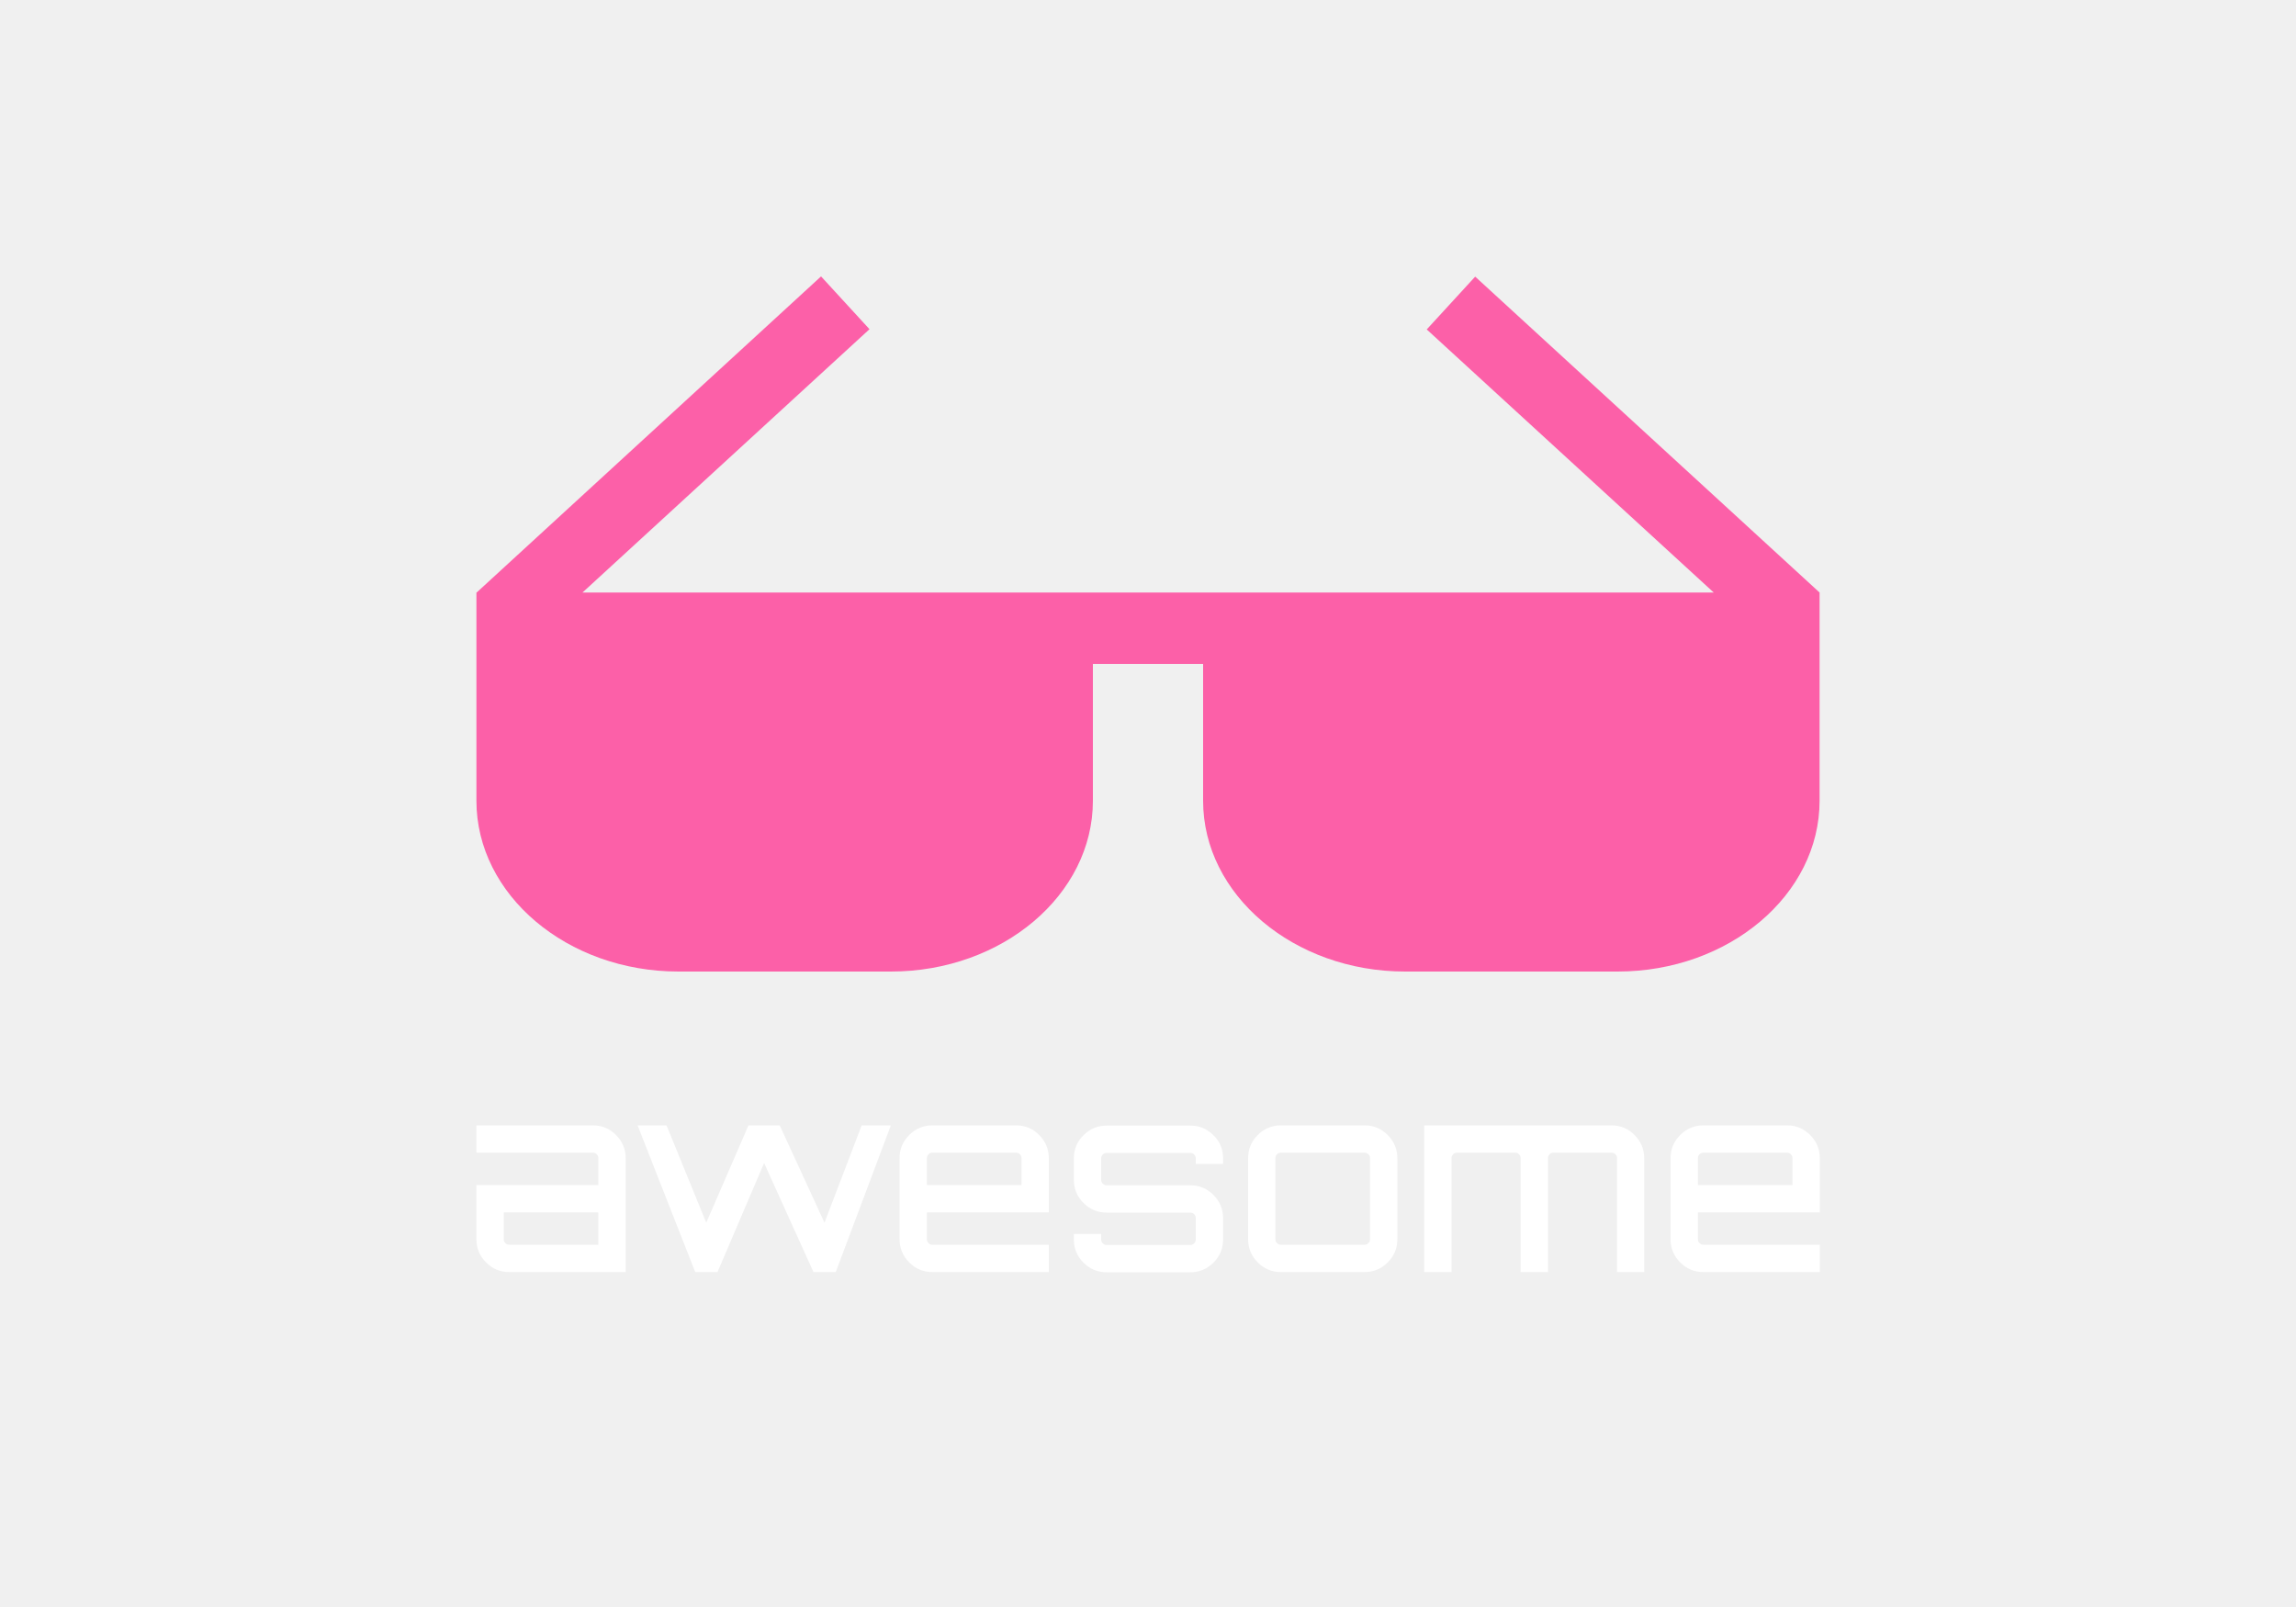
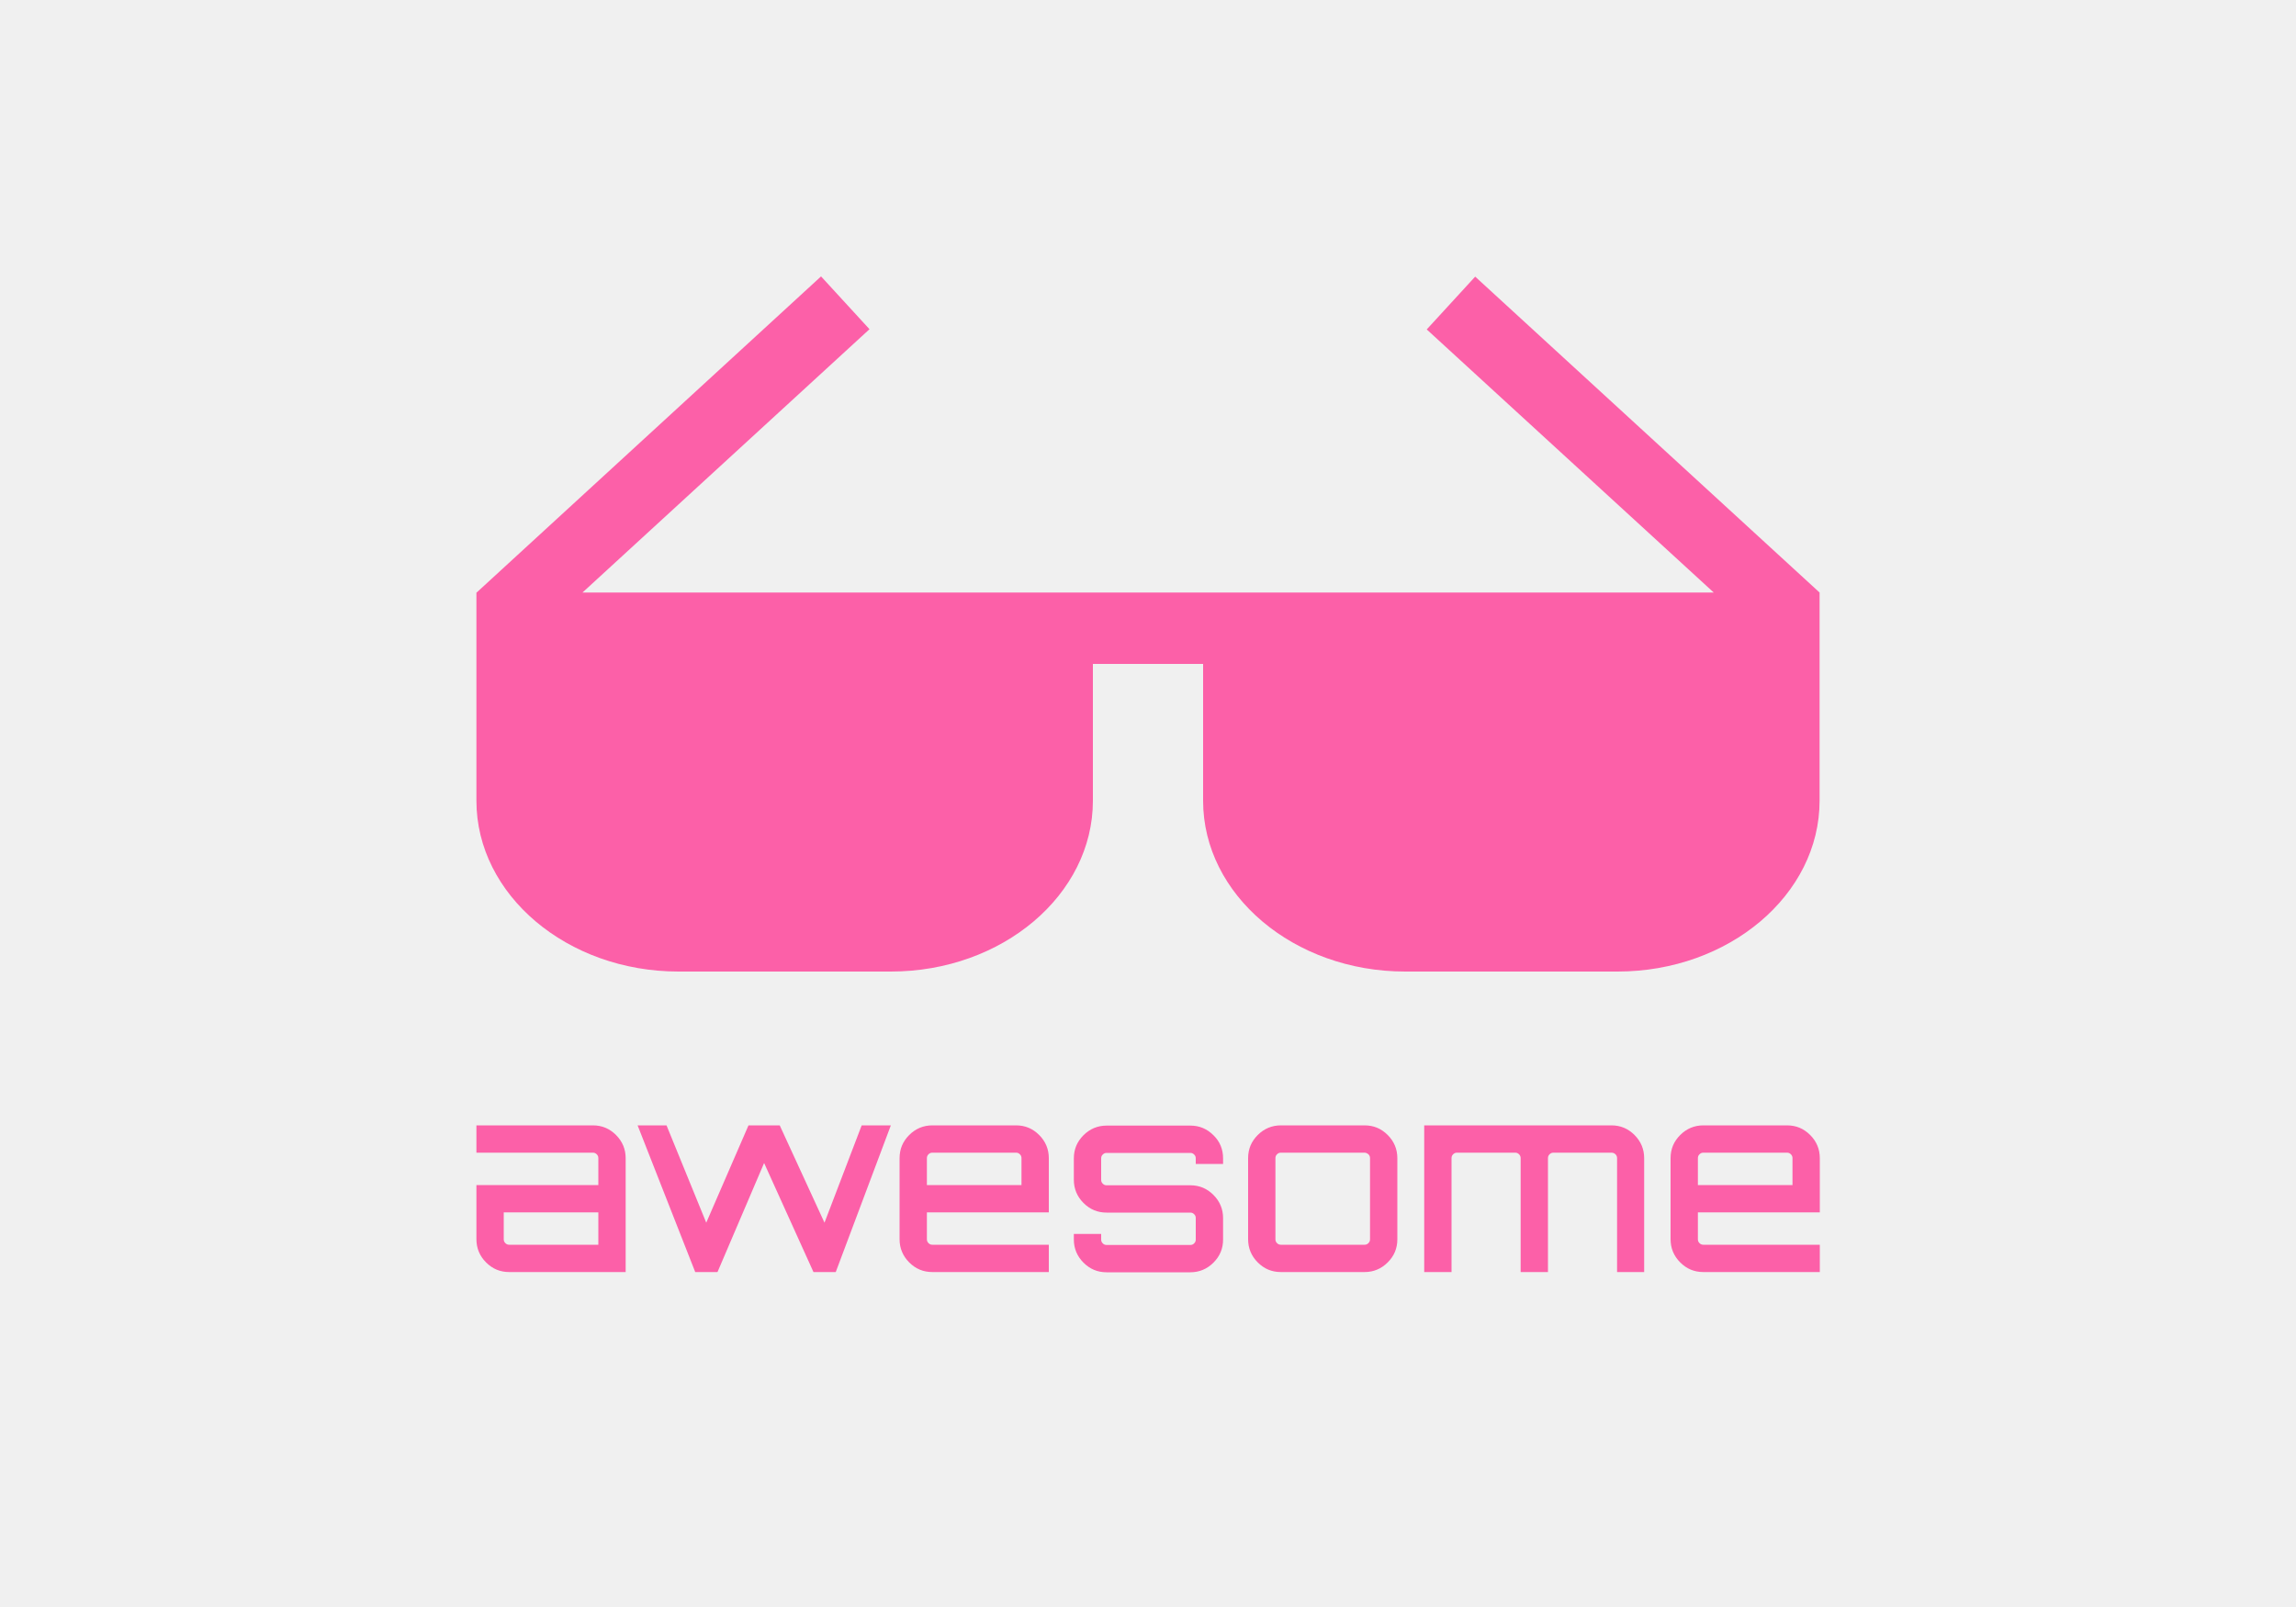
<svg xmlns="http://www.w3.org/2000/svg" viewBox="-178.3 -167.1 1000 700">
-   <path fill="#fff" d="M79.9 323.1c4 0 7.3 1.4 10.1 4.2 2.8 2.8 4.2 6.2 4.2 10.1V387H43.5c-4 0-7.3-1.4-10.1-4.2-2.8-2.8-4.2-6.2-4.2-10.1v-23.6h53.1v-11.7c0-.7-.2-1.2-.7-1.7-.5-.5-1-.7-1.7-.7H29.2v-11.9h50.7zm2.4 52V361H41.1v11.7c0 .7.2 1.2.7 1.7.5.5 1 .7 1.7.7h38.8zm114.7-52h12.7l-24 63.9H176l-21.5-47.5-20.3 47.5-.2-.1.1.1h-9.6l-25.1-63.9H112l17.3 42.4 18.4-42.4h13.6l19.5 42.4 16.2-42.4zm67.2 0c4 0 7.3 1.4 10.1 4.2 2.8 2.8 4.2 6.2 4.2 10.1V361h-53.1v11.7c0 .7.2 1.2.7 1.7.5.5 1 .7 1.7.7h50.7V387h-50.7c-4 0-7.3-1.4-10.1-4.2-2.8-2.8-4.2-6.2-4.2-10.1v-35.3c0-4 1.4-7.3 4.2-10.1 2.8-2.8 6.2-4.2 10.1-4.2h36.4zm-38.8 26h41.2v-11.7c0-.7-.2-1.2-.7-1.7-.5-.5-1-.7-1.7-.7h-36.4c-.7 0-1.2.2-1.7.7-.5.5-.7 1-.7 1.7v11.7zm129-11.6v2.4h-11.9v-2.4c0-.7-.2-1.2-.7-1.7-.5-.5-1-.7-1.7-.7h-36.4c-.7 0-1.2.2-1.7.7-.5.5-.7 1-.7 1.7v9.3c0 .7.2 1.2.7 1.7.5.5 1 .7 1.7.7h36.4c4 0 7.3 1.4 10.1 4.2 2.8 2.8 4.2 6.2 4.2 10.1v9.3c0 4-1.4 7.3-4.2 10.1-2.8 2.8-6.2 4.2-10.1 4.2h-36.4c-4 0-7.3-1.4-10.1-4.2-2.8-2.8-4.2-6.2-4.2-10.1v-2.4h11.9v2.4c0 .7.2 1.2.7 1.7.5.5 1 .7 1.7.7h36.4c.7 0 1.2-.2 1.7-.7.5-.5.7-1 .7-1.7v-9.3c0-.7-.2-1.2-.7-1.7-.5-.5-1-.7-1.7-.7h-36.4c-4 0-7.3-1.4-10.1-4.2-2.8-2.8-4.2-6.2-4.2-10.1v-9.3c0-4 1.4-7.3 4.2-10.1 2.8-2.8 6.2-4.2 10.1-4.2h36.4c4 0 7.3 1.4 10.1 4.2 2.8 2.7 4.2 6.1 4.2 10.1zm25.2-14.4H416c4 0 7.3 1.4 10.1 4.2 2.8 2.8 4.2 6.2 4.2 10.1v35.3c0 4-1.4 7.3-4.2 10.1-2.8 2.8-6.2 4.2-10.1 4.2h-36.4c-4 0-7.3-1.4-10.1-4.2-2.8-2.8-4.2-6.2-4.2-10.1v-35.3c0-4 1.4-7.3 4.2-10.1 2.8-2.8 6.2-4.2 10.1-4.2zM416 335h-36.4c-.7 0-1.2.2-1.7.7-.5.5-.7 1-.7 1.7v35.3c0 .7.2 1.2.7 1.7.5.5 1 .7 1.7.7H416c.7 0 1.2-.2 1.7-.7.5-.5.7-1 .7-1.7v-35.3c0-.7-.2-1.2-.7-1.7-.5-.4-1-.7-1.7-.7zm107.5-11.9c4 0 7.3 1.4 10.1 4.2 2.8 2.8 4.2 6.2 4.2 10.1V387H526v-49.6c0-.7-.2-1.2-.7-1.7-.5-.5-1.1-.7-1.8-.7h-25.2c-.7 0-1.2.2-1.7.7-.5.5-.7 1-.7 1.7V387H484v-49.6c0-.7-.2-1.2-.7-1.7-.5-.5-1-.7-1.7-.7h-25.3c-.7 0-1.2.2-1.7.7-.5.5-.7 1-.7 1.7V387H442v-63.9h81.5zm76.5 0c4 0 7.3 1.4 10.1 4.2 2.8 2.8 4.2 6.2 4.2 10.1V361h-53.1v11.7c0 .7.2 1.2.7 1.7.5.5 1 .7 1.7.7h50.7V387h-50.7c-4 0-7.3-1.4-10.1-4.2-2.8-2.8-4.2-6.2-4.2-10.1v-35.3c0-4 1.4-7.3 4.2-10.1 2.8-2.8 6.2-4.2 10.1-4.2H600zm-38.8 26h41.2v-11.7c0-.7-.2-1.2-.7-1.7-.5-.5-1-.7-1.7-.7h-36.4c-.7 0-1.2.2-1.7.7-.5.5-.7 1-.7 1.7v11.7z" />
+   <path fill="#FC60A8" d="M79.9 323.1c4 0 7.3 1.4 10.1 4.2 2.8 2.8 4.2 6.2 4.2 10.1V387H43.5c-4 0-7.3-1.4-10.1-4.2-2.8-2.8-4.2-6.2-4.2-10.1v-23.6h53.1v-11.7c0-.7-.2-1.2-.7-1.7-.5-.5-1-.7-1.7-.7H29.2v-11.9h50.7zm2.4 52V361H41.1v11.7c0 .7.2 1.2.7 1.7.5.5 1 .7 1.7.7h38.8zm114.7-52h12.7l-24 63.9H176l-21.5-47.5-20.3 47.5-.2-.1.1.1h-9.6l-25.1-63.9H112l17.3 42.4 18.4-42.4h13.6l19.5 42.4 16.2-42.4zm67.2 0c4 0 7.3 1.4 10.1 4.2 2.8 2.8 4.2 6.2 4.2 10.1V361h-53.1v11.7c0 .7.2 1.2.7 1.7.5.5 1 .7 1.7.7h50.7V387h-50.7c-4 0-7.3-1.4-10.1-4.2-2.8-2.8-4.2-6.2-4.2-10.1v-35.3c0-4 1.4-7.3 4.2-10.1 2.8-2.8 6.2-4.2 10.1-4.2h36.4zm-38.8 26h41.2v-11.7c0-.7-.2-1.2-.7-1.7-.5-.5-1-.7-1.7-.7h-36.4c-.7 0-1.2.2-1.7.7-.5.5-.7 1-.7 1.7v11.7zm129-11.6v2.4h-11.9v-2.4c0-.7-.2-1.2-.7-1.7-.5-.5-1-.7-1.7-.7h-36.4c-.7 0-1.2.2-1.7.7-.5.5-.7 1-.7 1.7v9.3c0 .7.2 1.2.7 1.7.5.5 1 .7 1.7.7h36.4c4 0 7.3 1.4 10.1 4.2 2.8 2.8 4.2 6.2 4.2 10.1v9.3c0 4-1.4 7.3-4.2 10.1-2.8 2.8-6.2 4.2-10.1 4.2h-36.4c-4 0-7.3-1.4-10.1-4.2-2.8-2.8-4.2-6.2-4.2-10.1v-2.4h11.9v2.4c0 .7.2 1.2.7 1.7.5.5 1 .7 1.7.7h36.4c.7 0 1.2-.2 1.7-.7.5-.5.7-1 .7-1.7v-9.3c0-.7-.2-1.2-.7-1.7-.5-.5-1-.7-1.7-.7h-36.4c-4 0-7.3-1.4-10.1-4.2-2.8-2.8-4.2-6.2-4.2-10.1v-9.3c0-4 1.4-7.3 4.2-10.1 2.8-2.8 6.2-4.2 10.1-4.2h36.4c4 0 7.3 1.4 10.1 4.2 2.8 2.7 4.2 6.1 4.2 10.1zm25.2-14.4H416c4 0 7.3 1.4 10.1 4.2 2.8 2.8 4.2 6.2 4.2 10.1v35.3c0 4-1.4 7.3-4.2 10.1-2.8 2.8-6.2 4.2-10.1 4.2h-36.4c-4 0-7.3-1.4-10.1-4.2-2.8-2.8-4.2-6.2-4.2-10.1v-35.3c0-4 1.4-7.3 4.2-10.1 2.8-2.8 6.2-4.2 10.1-4.2zM416 335h-36.4c-.7 0-1.2.2-1.7.7-.5.5-.7 1-.7 1.7v35.3c0 .7.2 1.2.7 1.7.5.5 1 .7 1.7.7H416c.7 0 1.2-.2 1.7-.7.5-.5.7-1 .7-1.7v-35.3c0-.7-.2-1.2-.7-1.7-.5-.4-1-.7-1.7-.7zm107.5-11.9c4 0 7.3 1.4 10.1 4.2 2.8 2.8 4.2 6.2 4.2 10.1V387H526v-49.6c0-.7-.2-1.2-.7-1.7-.5-.5-1.1-.7-1.8-.7h-25.2c-.7 0-1.2.2-1.7.7-.5.5-.7 1-.7 1.7V387H484v-49.6c0-.7-.2-1.2-.7-1.7-.5-.5-1-.7-1.7-.7h-25.3c-.7 0-1.2.2-1.7.7-.5.5-.7 1-.7 1.7V387H442v-63.9h81.5zm76.5 0c4 0 7.3 1.4 10.1 4.2 2.8 2.8 4.2 6.2 4.2 10.1V361h-53.1v11.7c0 .7.2 1.2.7 1.7.5.5 1 .7 1.7.7h50.7V387h-50.7c-4 0-7.3-1.4-10.1-4.2-2.8-2.8-4.2-6.2-4.2-10.1v-35.3c0-4 1.4-7.3 4.2-10.1 2.8-2.8 6.2-4.2 10.1-4.2H600zm-38.8 26h41.2v-11.7c0-.7-.2-1.2-.7-1.7-.5-.5-1-.7-1.7-.7h-36.4c-.7 0-1.2.2-1.7.7-.5.5-.7 1-.7 1.7v11.7z" />
  <path fill="#FC60A8" d="M614.2 91l-150-137.6-21.1 23L568.1 91H75.4l125-114.7-21.1-23L29.3 91h-.1v90.7c0 41 39.5 74.4 88 74.4h92.5c48.5 0 88-33.4 88-74.4v-59.6h48v59.6c0 41 39.5 74.4 88 74.4h92.5c48.5 0 88-33.4 88-74.4V91z" />
</svg>
